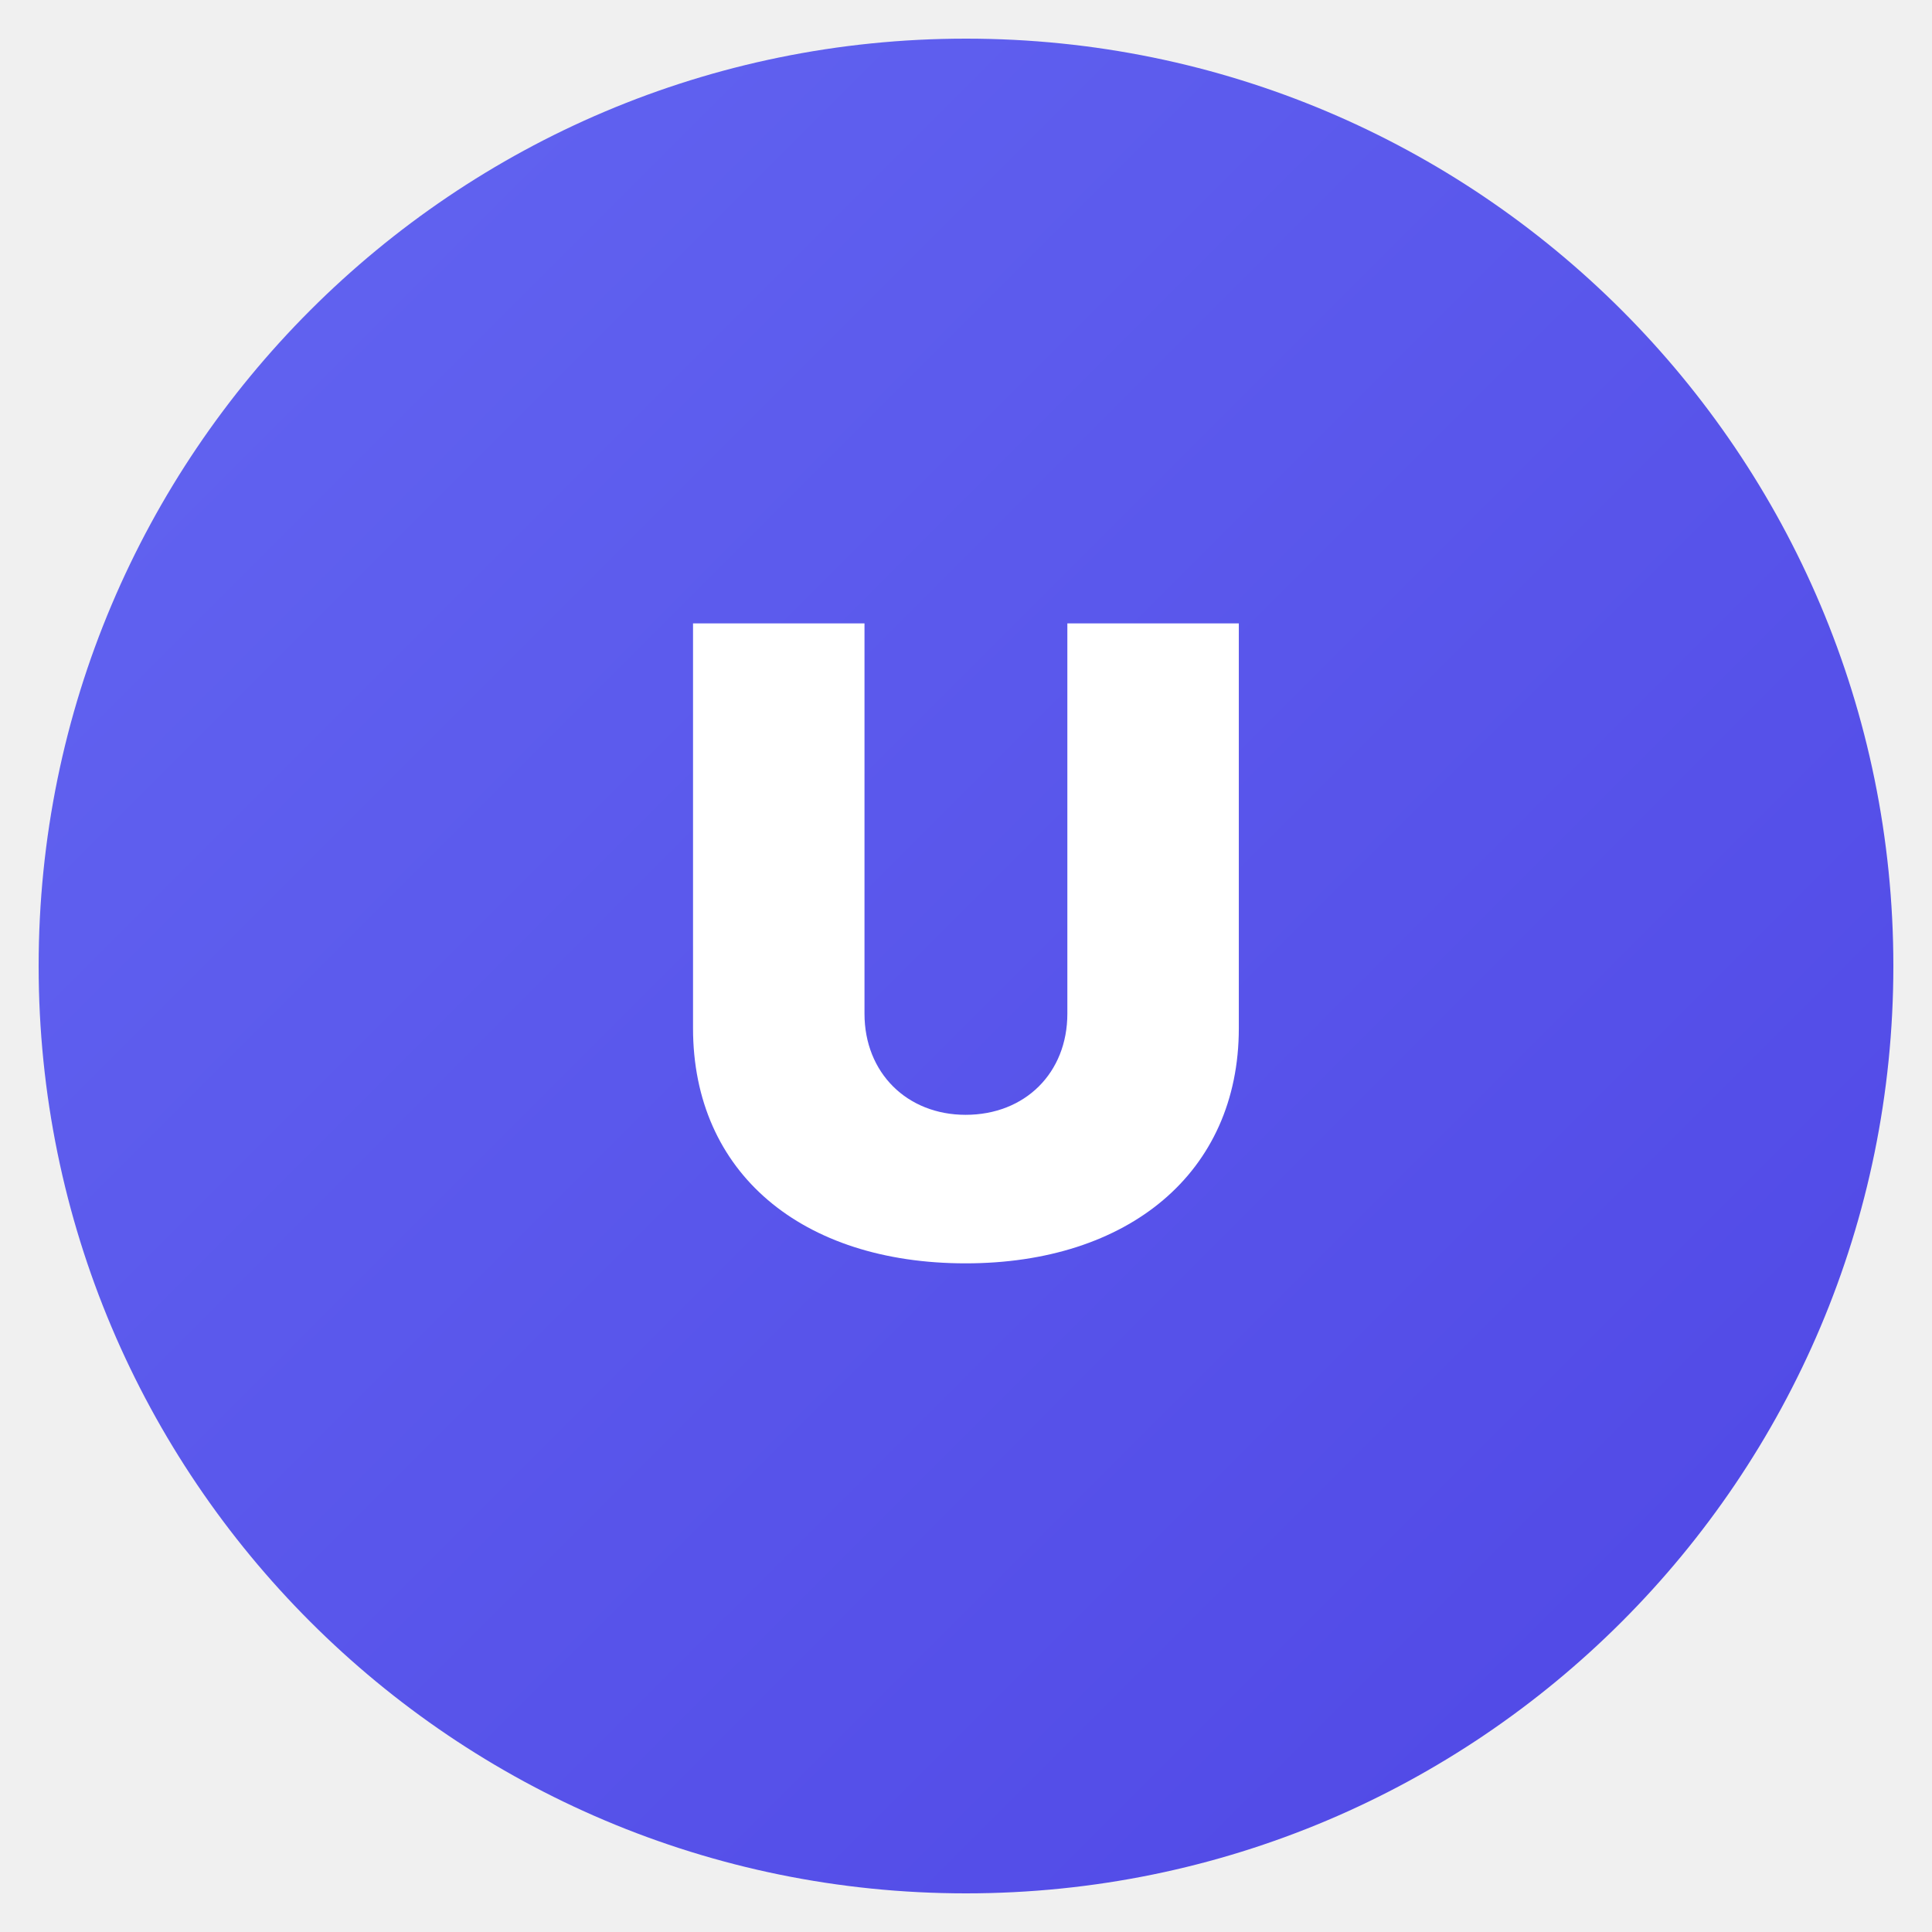
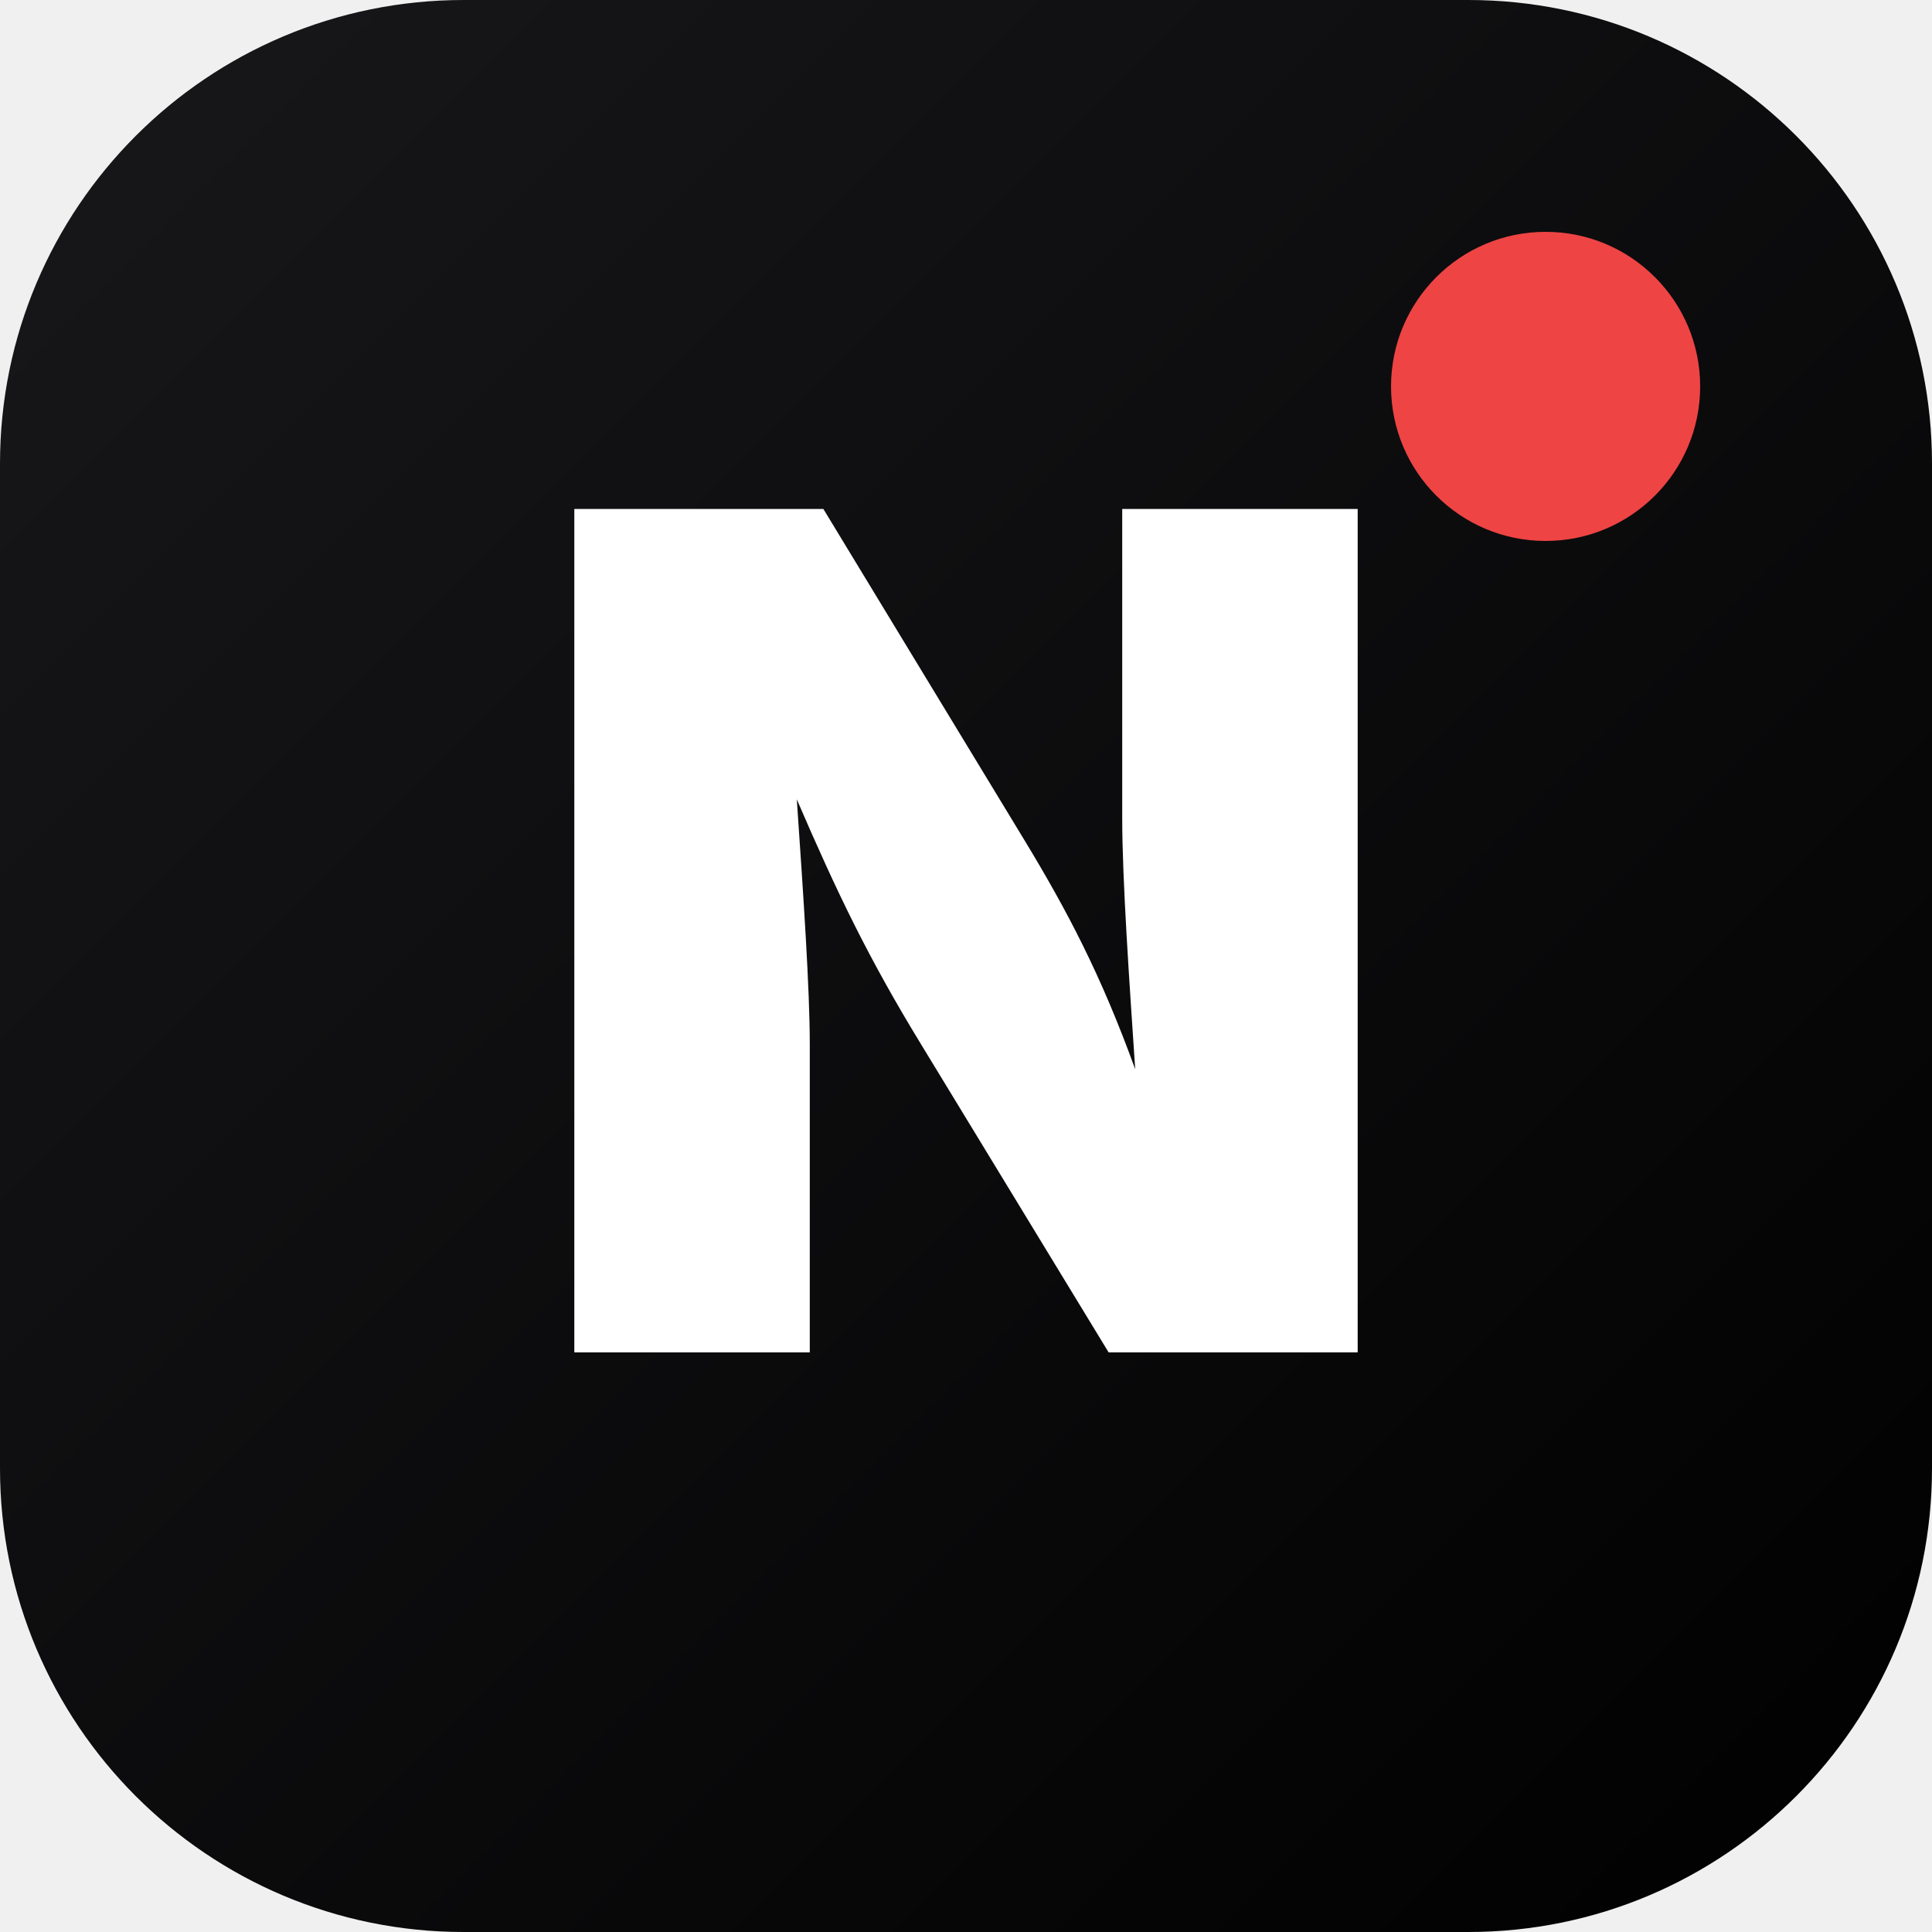
<svg xmlns="http://www.w3.org/2000/svg" viewBox="0 0 100 100">
  <defs>
    <linearGradient id="grad1" x1="0%" y1="0%" x2="100%" y2="100%">
-       <stop offset="0%" style="stop-color:#6366f1;stop-opacity:1" />
-       <stop offset="100%" style="stop-color:#4f46e5;stop-opacity:1" />
+       <stop offset="0%" style="stop-color:#18181b;stop-opacity:1" />
+       <stop offset="100%" style="stop-color:#000000;stop-opacity:1" />
    </linearGradient>
  </defs>
-   <circle cx="50" cy="50" r="48" fill="url(#grad1)" />
-   <text x="50" y="65" font-family="Inter, sans-serif" font-size="45" font-weight="900" fill="white" text-anchor="middle">U</text>
+   <rect width="100" height="100" rx="24" fill="url(#grad1)" />
+   <text x="50" y="70" font-family="Inter, system-ui, sans-serif" font-size="60" font-weight="900" fill="white" text-anchor="middle">N</text>
+   <circle cx="80" cy="20" r="8" fill="#ef4444" />
</svg>
